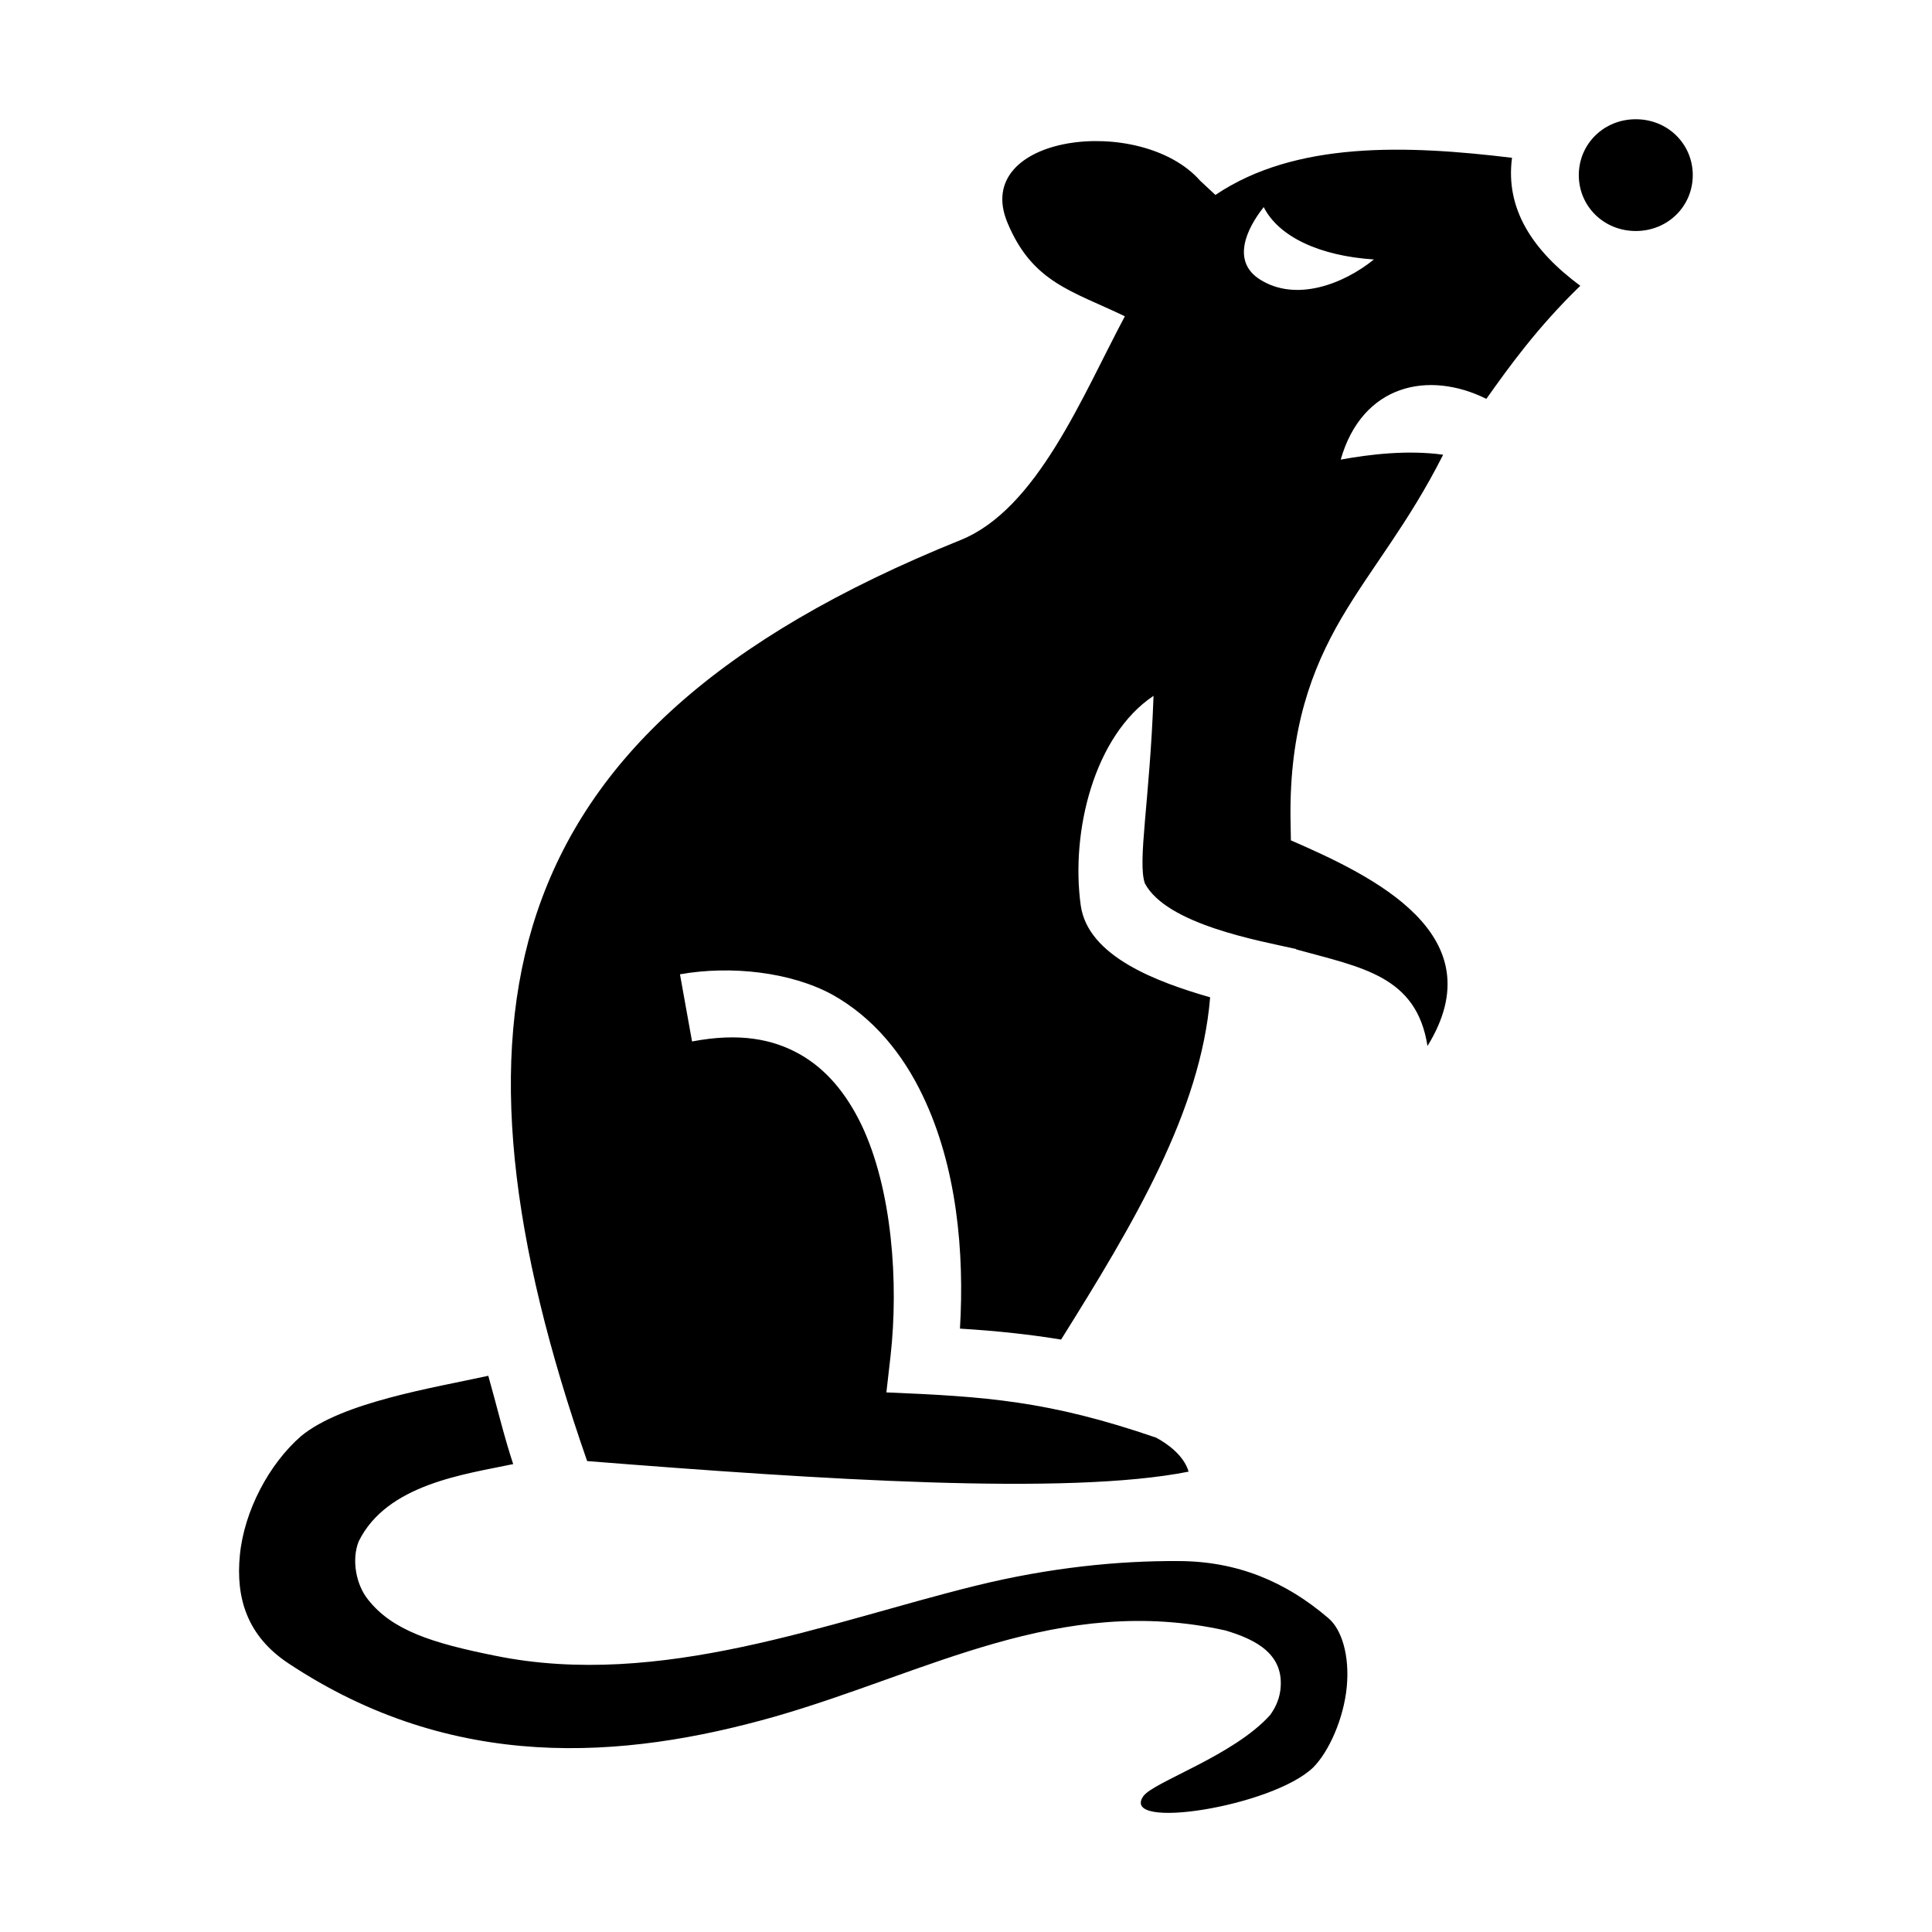
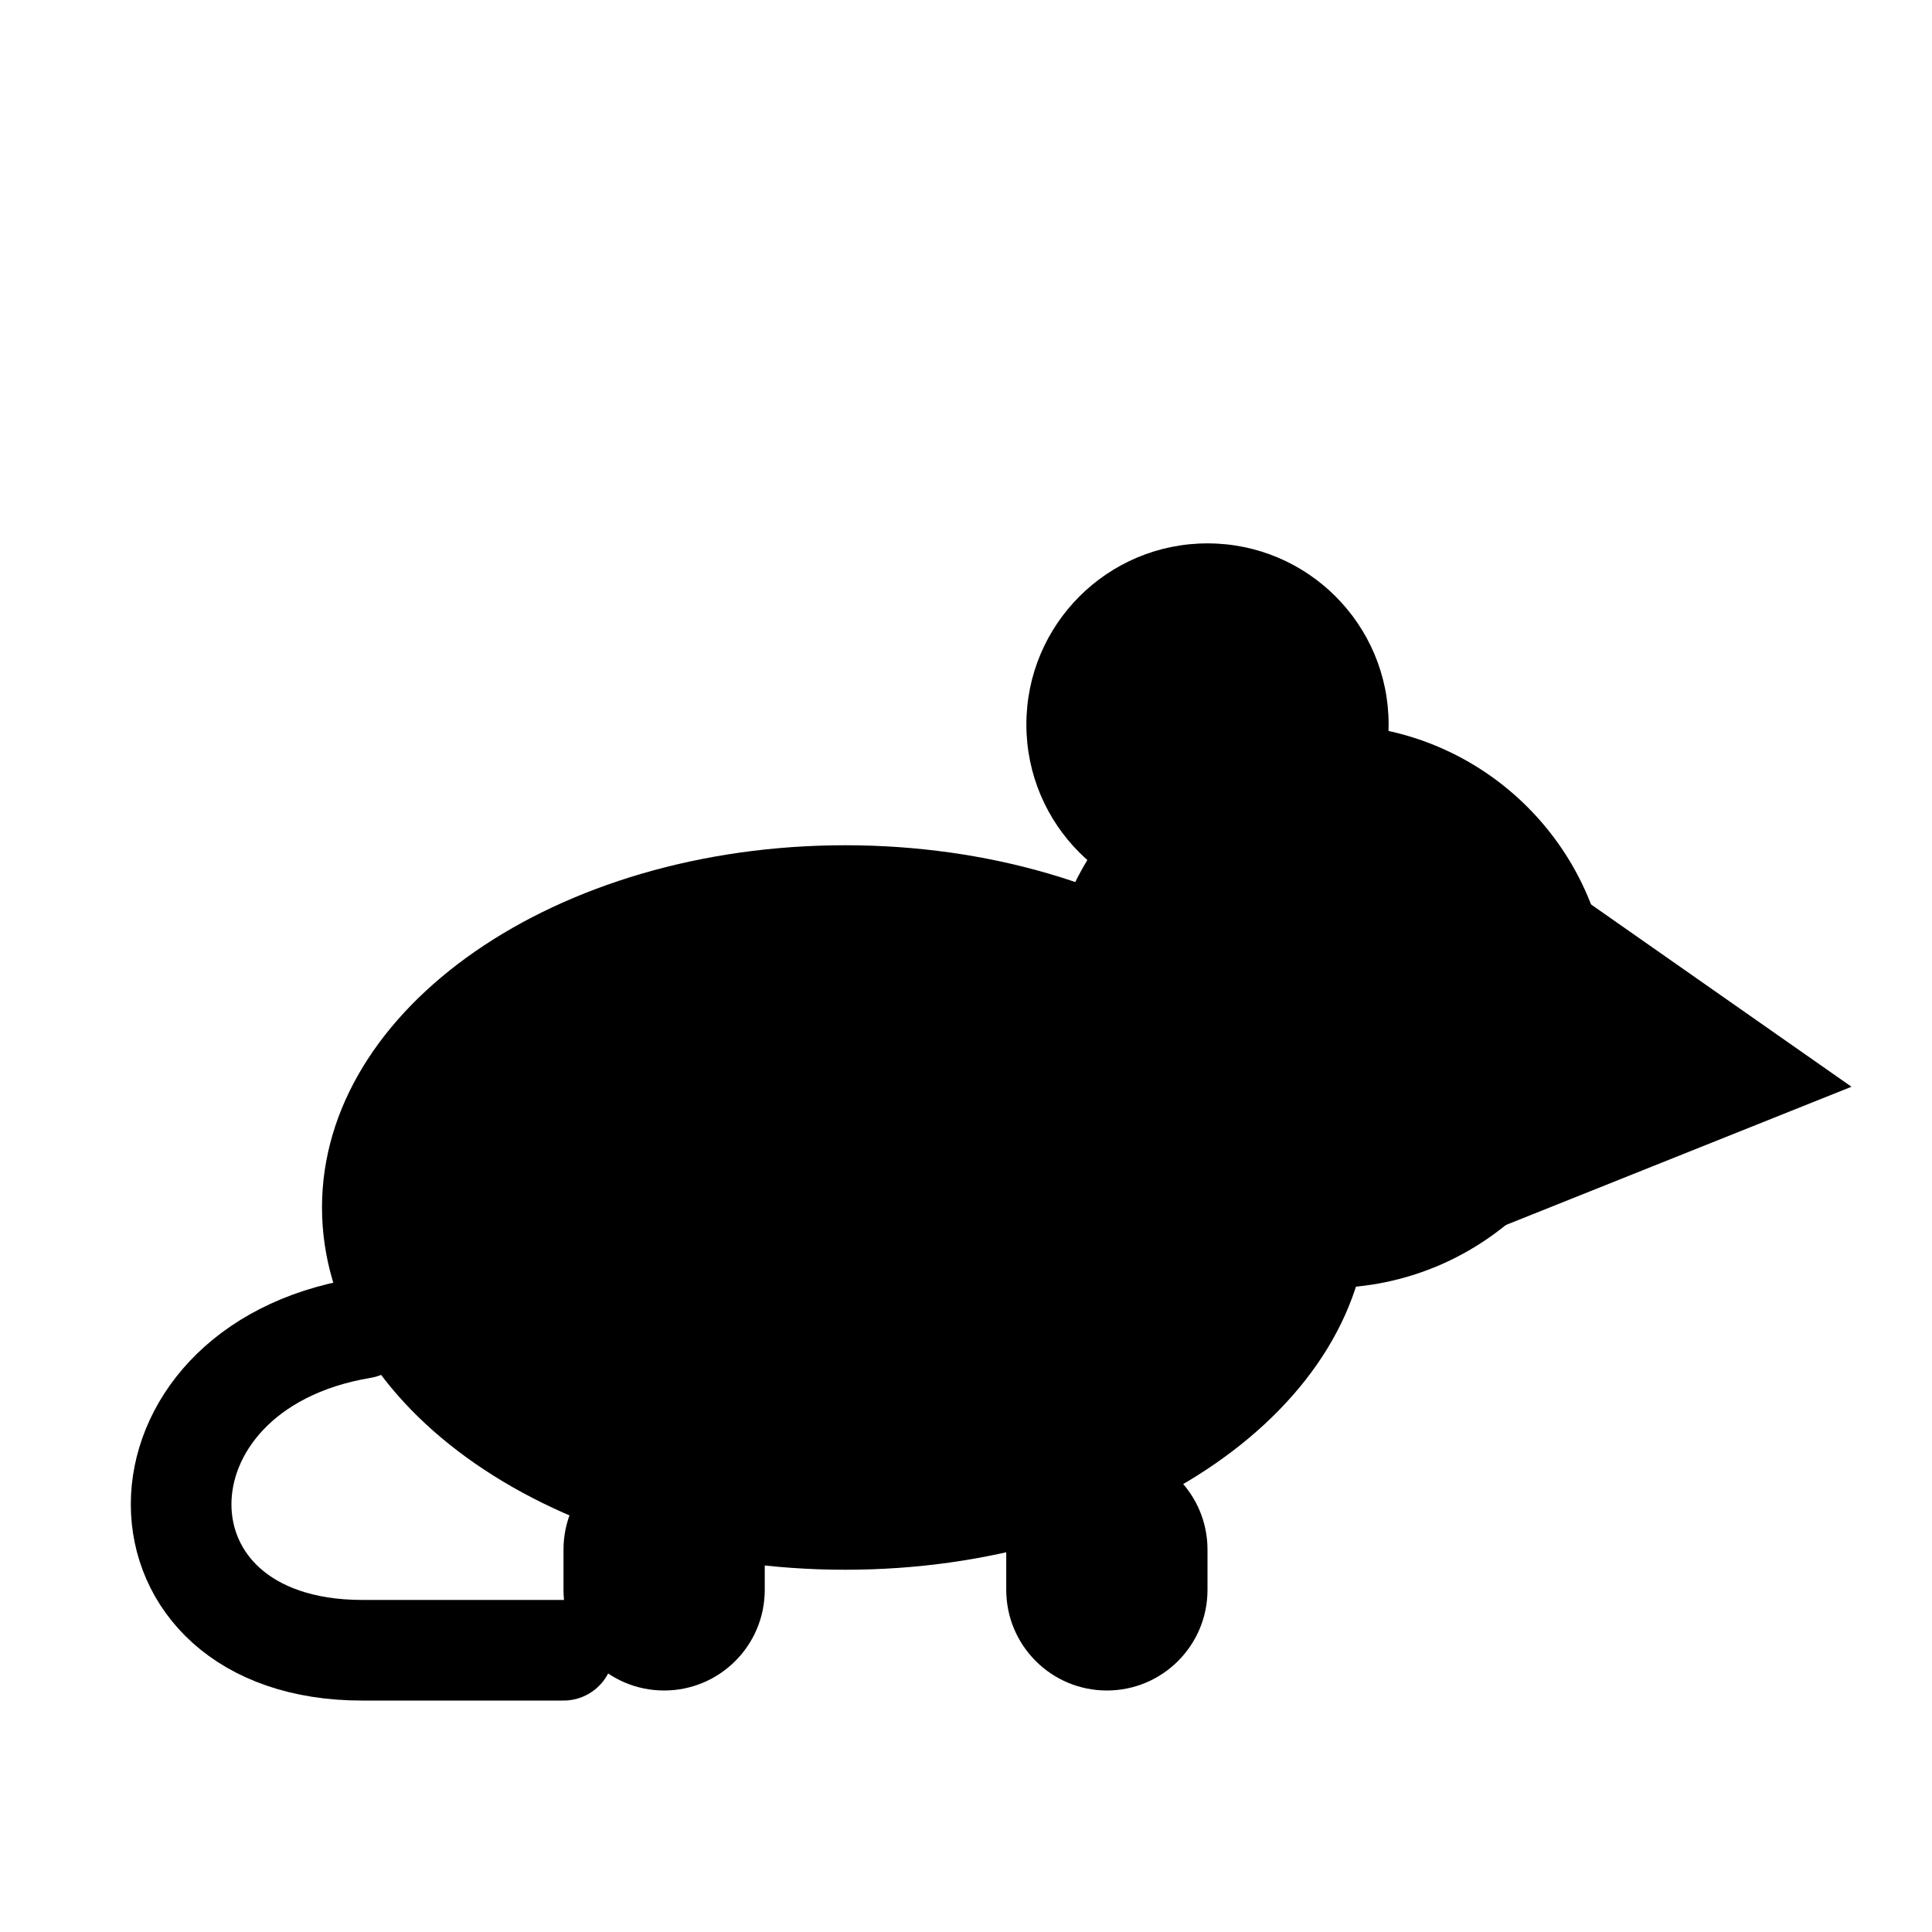
- <svg xmlns="http://www.w3.org/2000/svg" viewBox="0 0 512 512">
-   <path fill="currentColor" d="M433.5 31.6c-8.5 0-15.1 6.58-15.1 14.81s6.6 14.81 15.1 14.81s15.1-6.58 15.1-14.81S442 31.6 433.5 31.6M267 59.05c6.6 15.84 17.1 18.03 31.1 24.77c-11.2 20.98-23.2 51.08-43.5 59.28c-64.7 26.1-98.7 58.3-112.3 98.7c-13.1 39-7 87.2 13.3 145.4c61.8 4.9 127.3 9.2 159.4 2.8c-1.3-4.4-5.8-7.5-8.6-9c-28.5-9.8-45.2-10.9-71.5-12l1.1-9.6c2.2-19.6.4-44.3-7.7-61.3c-4.1-8.5-9.5-14.9-16.5-18.8s-15.8-5.7-28.4-3.3l-3.2-17.8c13.5-2.4 29.4-.6 40.4 5.4c10.9 6.1 18.7 15.8 23.9 26.7c9.1 18.9 11.1 41.6 9.9 61.8c10 .6 18.9 1.6 26.8 2.9c19.2-30.7 37-60.4 39.5-90.7c-13.8-4-32.4-10.7-34.3-24.4c-2.7-19.6 3.6-45 19.3-55.5c-1 27.8-4.3 43.9-2.3 49.7c5.8 10.9 30.3 15.2 40.1 17.4v.1c17.4 4.8 31.9 7 34.8 25.6c18.2-29.5-14.4-45-36.2-54.5l-.1-5.8c-.3-23.5 5.5-39.4 13.5-53.1c8-13.6 17.7-25 26.9-43.2v-.1c-9.4-1.3-19.4-.1-27.1 1.3c5.7-19.9 23.2-23.73 38.6-16.1c5.9-8.3 13.4-18.83 24.9-29.96c-12.7-9.39-19.9-20.4-18.1-33.92c-28-3.4-57.4-4.45-78.6 9.84l-4-3.72c-15.7-17.87-60.9-12.3-51.1 11.11m67.9-4.17c4 7.92 14.9 12.95 29.2 13.88c-8 6.49-20.7 11.42-30.3 5.24c-7.3-4.71-3.7-13.07 1.1-19.12M129.4 364.6c-14.6 3.2-38.77 7-49.63 16c-8.5 7.4-15.03 19.8-16.19 31.4c-1.17 11.6 1.99 21.6 12.85 28.8C120 469.7 165 466.4 205.4 454.9c40.4-11.6 75.4-32.6 119.4-22.8c8.4 2.5 15.7 6.5 14.5 15.9c-.4 2.8-1.5 4.8-2.7 6.5c-9.7 10.8-30.9 17.7-33.6 21.5c-6.4 9.2 34.2 2.8 45-7.6c4.2-4.2 8.1-13 8.9-21.3s-1.3-15.3-4.9-18.3c-11.2-9.6-24.1-15.1-39.8-15.1c-15.7-.1-34 1.7-53.5 6.5c-39.1 9.6-83.6 27.5-127.4 18.6c-17-3.4-27.4-6.8-33.77-14.9c-3.22-4-4.39-10.6-2.48-15.4c7.45-15.2 28.15-17.8 40.95-20.5c-2.4-7.2-4.6-16.4-6.6-23.4" />
+ <svg xmlns="http://www.w3.org/2000/svg" viewBox="0 0 48 48" fill="currentColor">
+   <ellipse cx="21" cy="30" rx="13" ry="9" />
+   <circle cx="33" cy="25" r="7" />
+   <path d="M36 20 L46 27 L36 31 Z" />
+   <circle cx="30" cy="18" r="4.5" />
+   <path d="M9 33 C3 34 3 41 9 41 H14" fill="none" stroke="currentColor" stroke-width="2.5" stroke-linecap="round" stroke-linejoin="round" />
+   <rect x="14" y="36" width="5" height="6" rx="2.5" />
+   <rect x="25" y="36" width="5" height="6" rx="2.5" />
</svg>
